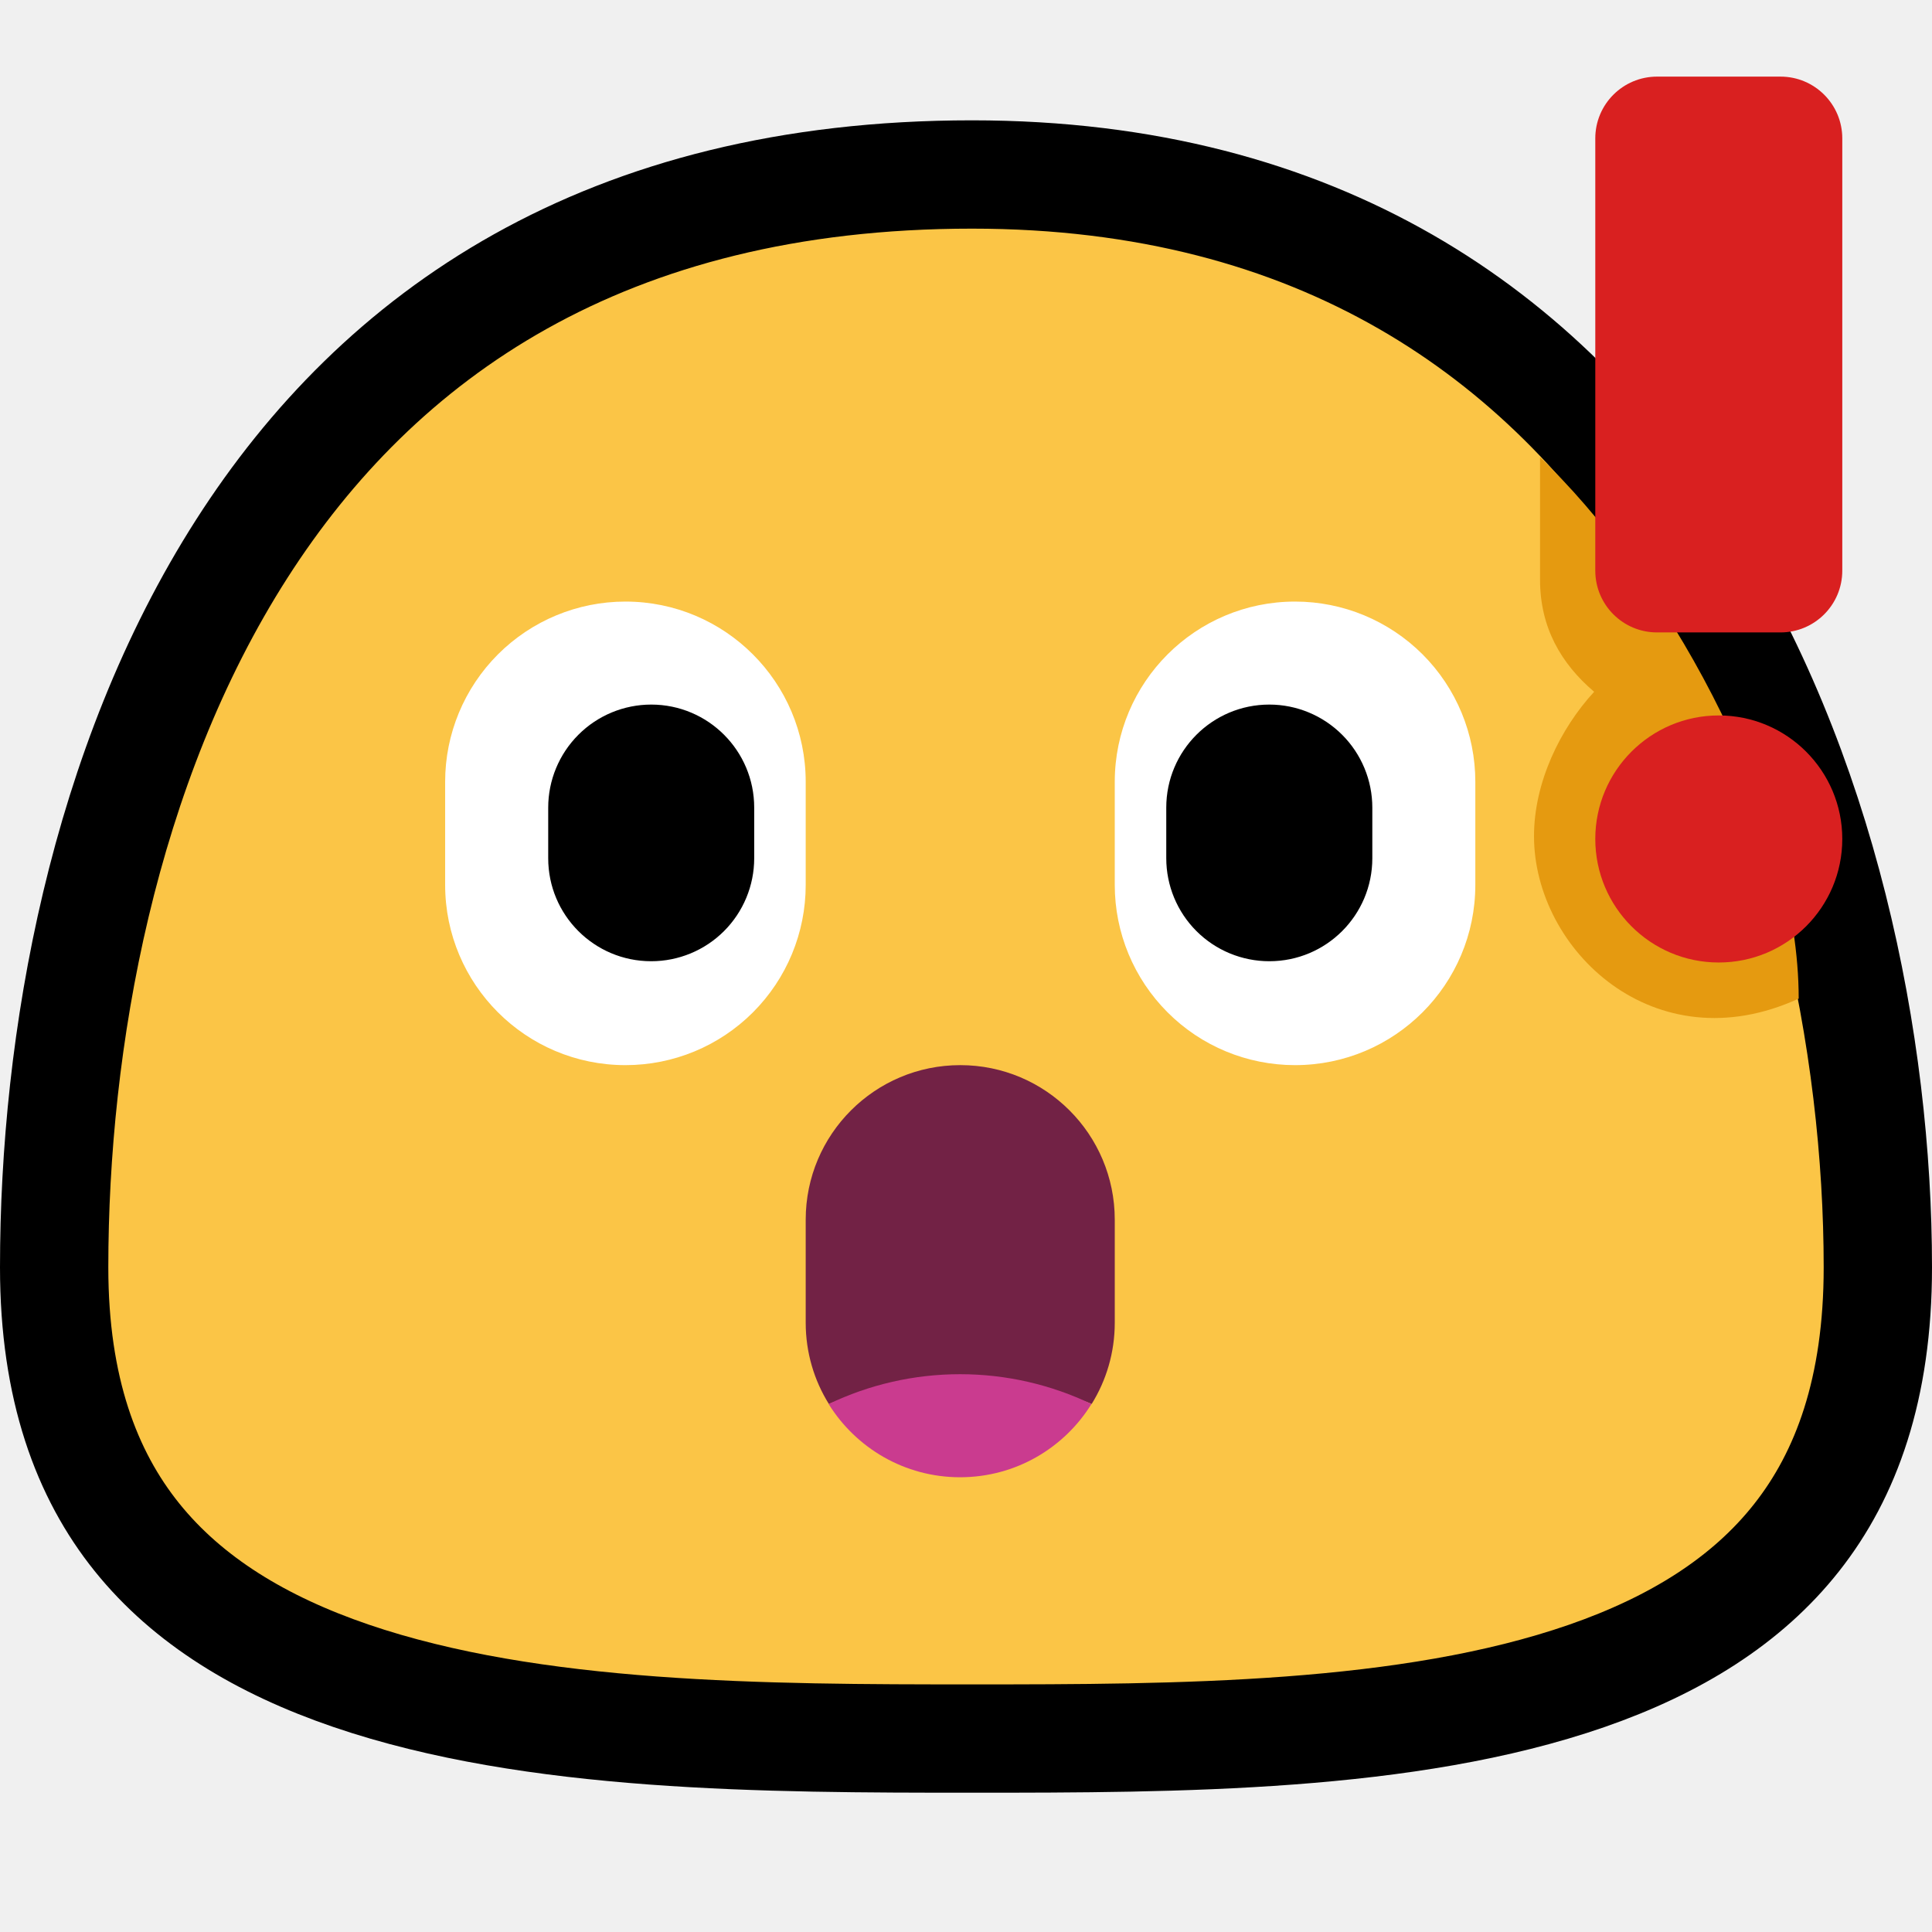
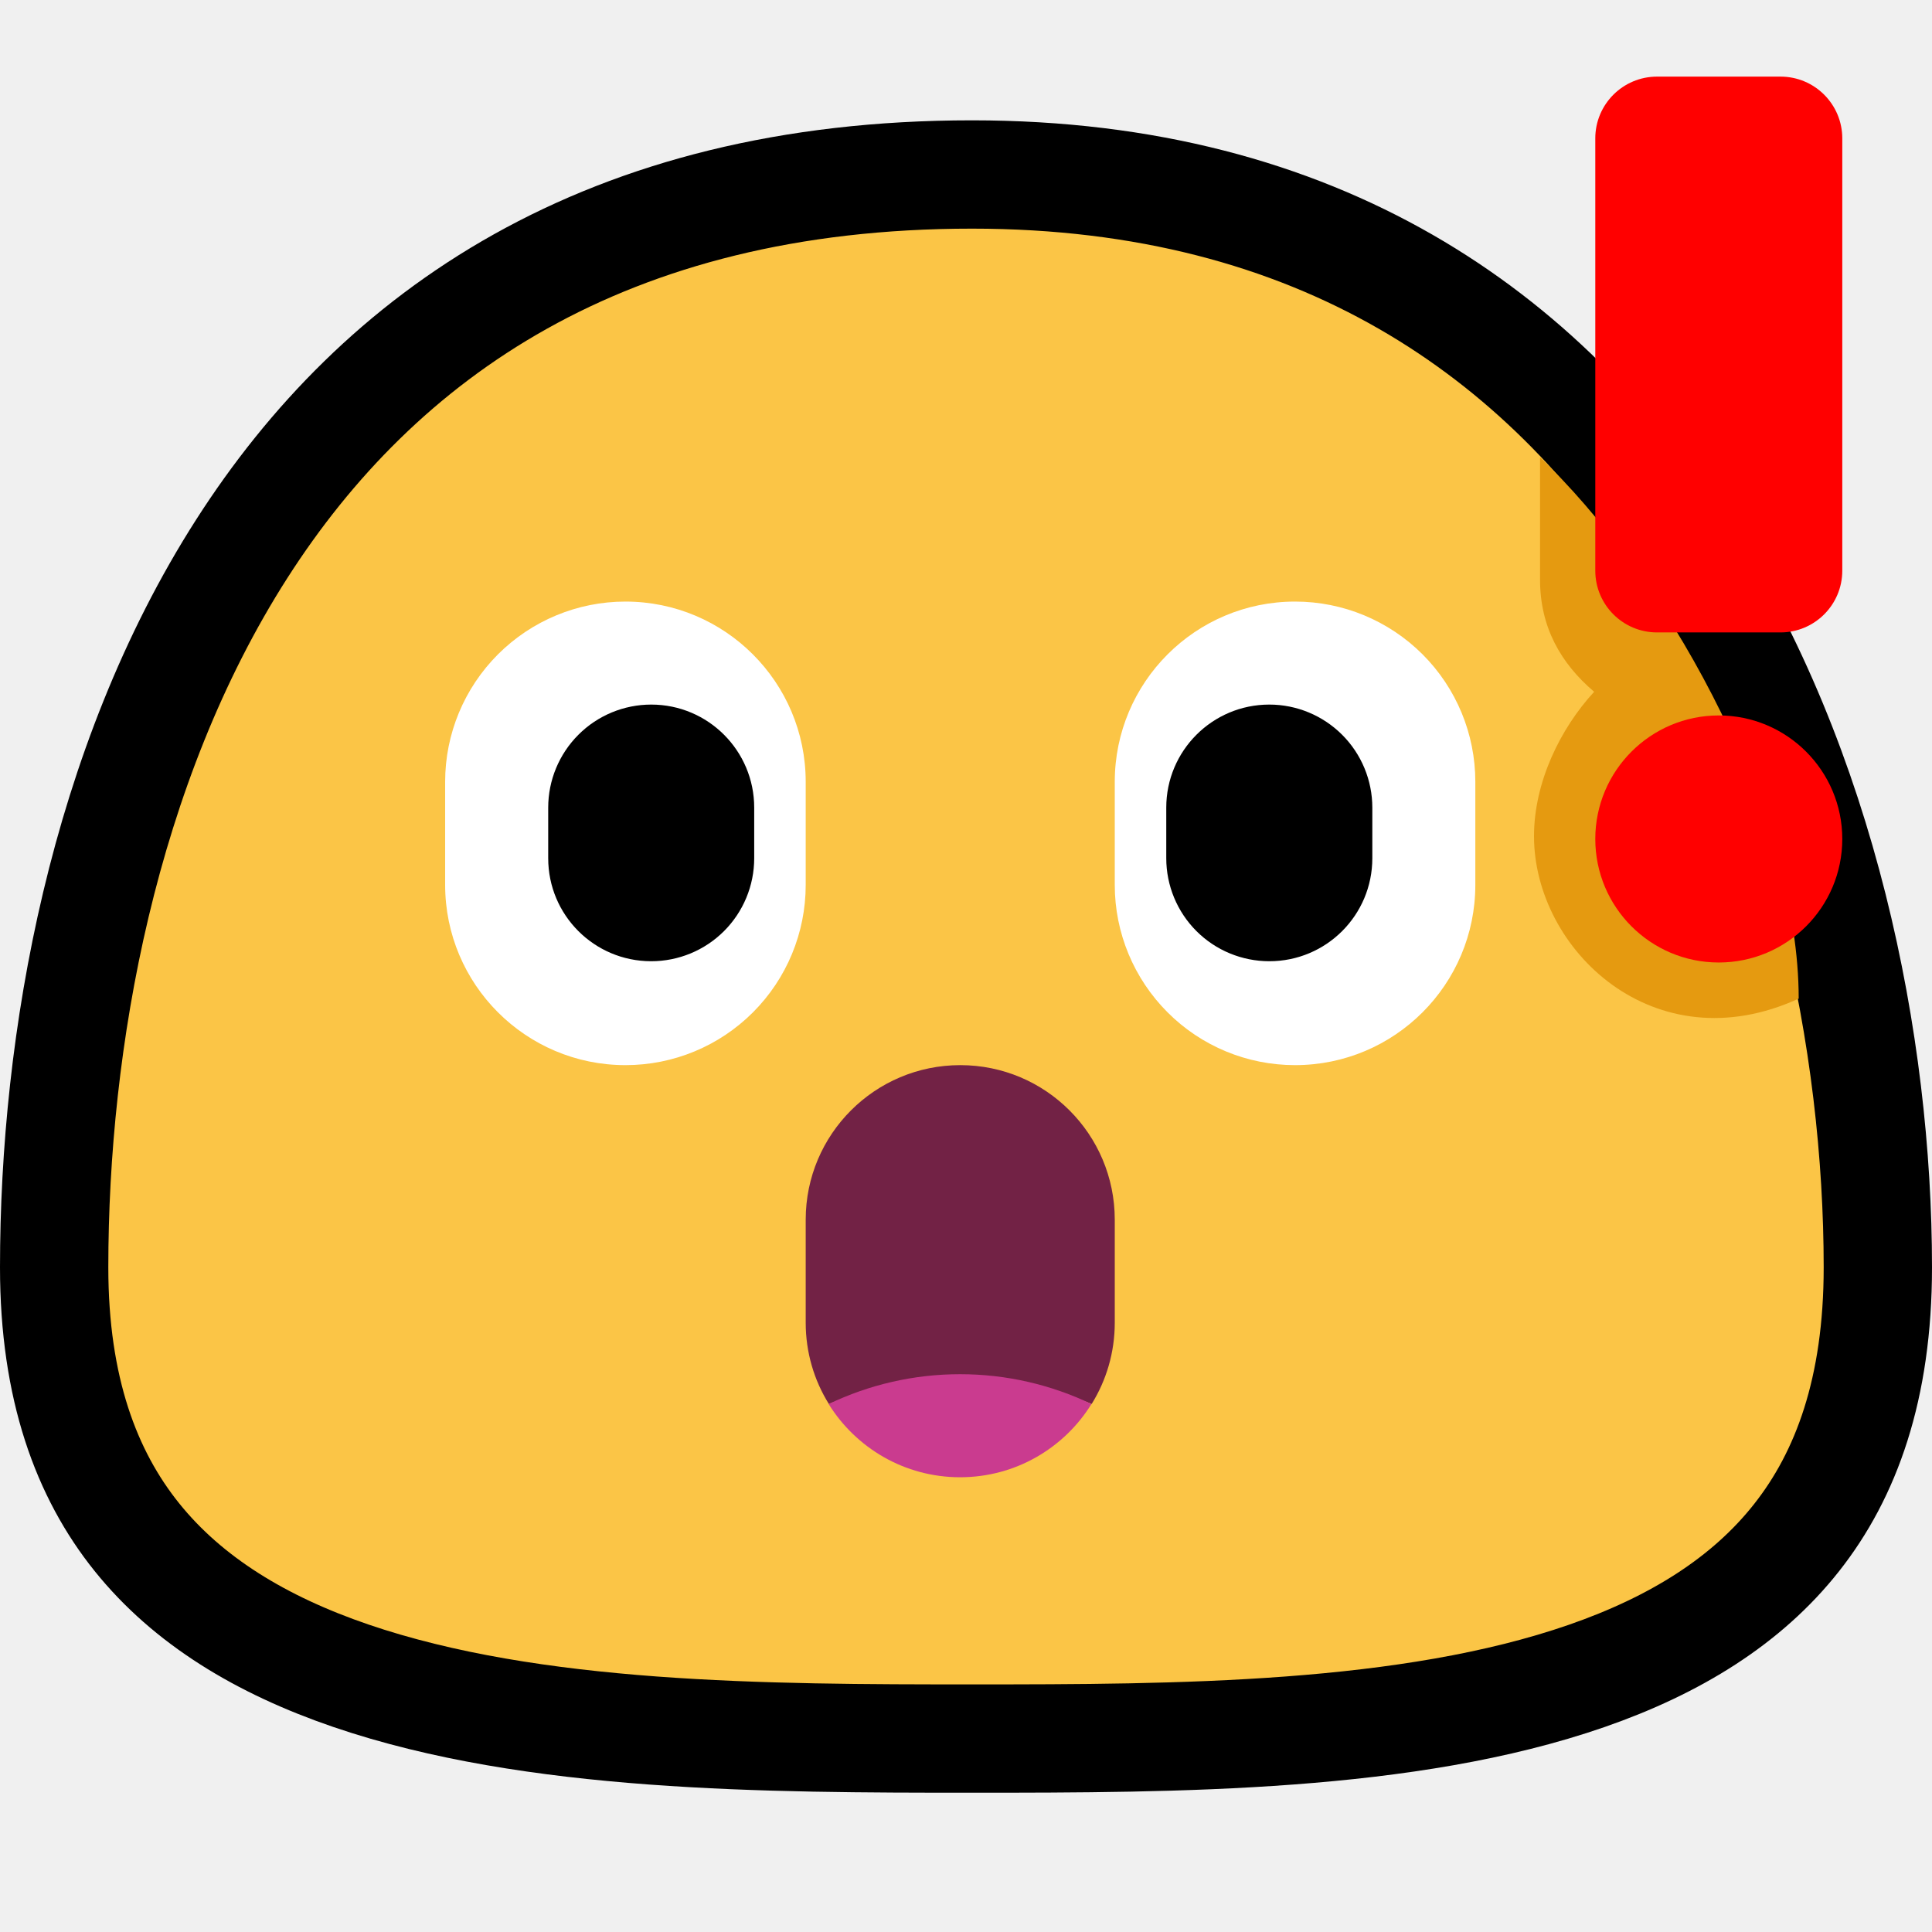
<svg xmlns="http://www.w3.org/2000/svg" width="32" height="32" viewBox="0 0 32 32" fill="none">
  <g clip-path="url(#clip0)">
    <path d="M31.103 20.992C31.103 23.002 30.578 24.428 29.758 25.467C28.931 26.517 27.742 27.251 26.282 27.758C23.321 28.786 19.51 28.796 16.1 28.796C12.691 28.796 8.827 28.786 5.813 27.756C4.326 27.248 3.112 26.512 2.267 25.46C1.432 24.421 0.897 22.997 0.897 20.992C0.897 17.244 1.704 12.683 4.005 9.089C6.272 5.548 10.018 2.89 16.1 2.89C21.864 2.89 25.569 5.553 27.871 9.121C30.202 12.734 31.103 17.301 31.103 20.992Z" fill="#FBC546" stroke="black" stroke-width="1.794" />
-     <path fill-rule="evenodd" clip-rule="evenodd" d="M13.729 23.255C13.485 22.864 13.345 22.402 13.345 21.908C13.345 21.35 13.345 20.76 13.345 20.202C13.345 18.788 14.491 17.642 15.905 17.642C17.319 17.642 18.464 18.788 18.464 20.202C18.464 20.76 18.464 21.35 18.464 21.908C18.464 22.402 18.324 22.864 18.081 23.255C17.416 22.936 14.394 22.936 13.729 23.255V23.255Z" fill="#722245" />
-     <path fill-rule="evenodd" clip-rule="evenodd" d="M13.725 23.255C14.391 22.936 15.132 22.761 15.902 22.761C16.671 22.761 17.413 22.936 18.078 23.255C17.627 23.983 16.821 24.468 15.902 24.468C14.983 24.468 14.177 23.983 13.725 23.255V23.255Z" fill="#CA3B8F" />
-     <path fill-rule="evenodd" clip-rule="evenodd" d="M10.361 17.642C11.153 17.642 11.911 17.328 12.471 16.768C13.031 16.208 13.345 15.45 13.345 14.658C13.345 14.097 13.345 13.51 13.345 12.95C13.345 11.301 12.008 9.964 10.359 9.964H10.358C9.566 9.964 8.807 10.279 8.248 10.838C7.688 11.398 7.373 12.156 7.373 12.948C7.373 13.509 7.373 14.096 7.373 14.656C7.373 16.305 8.71 17.642 10.359 17.642H10.361V17.642Z" fill="white" />
+     <path fill-rule="evenodd" clip-rule="evenodd" d="M13.729 23.255C13.485 22.864 13.345 22.402 13.345 21.908C13.345 21.35 13.345 20.76 13.345 20.202C13.345 18.788 14.491 17.642 15.905 17.642C17.319 17.642 18.464 18.788 18.464 20.202C18.464 20.76 18.464 21.35 18.464 21.908C18.464 22.402 18.324 22.864 18.081 23.255C17.416 22.936 14.394 22.936 13.729 23.255Z" fill="#722245" />
+     <path fill-rule="evenodd" clip-rule="evenodd" d="M13.725 23.255C14.391 22.936 15.132 22.761 15.902 22.761C16.671 22.761 17.413 22.936 18.078 23.255C17.627 23.983 16.821 24.468 15.902 24.468C14.983 24.468 14.177 23.983 13.725 23.255Z" fill="#CA3B8F" />
+     <path fill-rule="evenodd" clip-rule="evenodd" d="M10.361 17.642C11.153 17.642 11.911 17.328 12.471 16.768C13.031 16.208 13.345 15.45 13.345 14.658C13.345 14.097 13.345 13.51 13.345 12.95C13.345 11.301 12.008 9.964 10.359 9.964H10.358C9.566 9.964 8.807 10.279 8.248 10.838C7.688 11.398 7.373 12.156 7.373 12.948C7.373 13.509 7.373 14.096 7.373 14.656C7.373 16.305 8.71 17.642 10.359 17.642H10.361Z" fill="white" />
    <path fill-rule="evenodd" clip-rule="evenodd" d="M9.08 13.377C9.08 12.924 9.26 12.49 9.58 12.17C9.899 11.85 10.334 11.67 10.786 11.67C11.729 11.67 12.492 12.434 12.492 13.377V14.215C12.492 14.668 12.312 15.102 11.992 15.422C11.672 15.742 11.238 15.921 10.786 15.921C9.843 15.921 9.08 15.158 9.08 14.215V13.377Z" fill="black" />
-     <path fill-rule="evenodd" clip-rule="evenodd" d="M21.449 17.642C20.657 17.642 19.898 17.328 19.339 16.768C18.779 16.208 18.464 15.45 18.464 14.658C18.464 14.097 18.464 13.51 18.464 12.95C18.464 11.301 19.801 9.964 21.45 9.964H21.452C22.244 9.964 23.002 10.279 23.562 10.838C24.122 11.398 24.436 12.156 24.436 12.948C24.436 13.509 24.436 14.096 24.436 14.656C24.436 16.305 23.1 17.642 21.45 17.642H21.449V17.642Z" fill="white" />
+     <path fill-rule="evenodd" clip-rule="evenodd" d="M21.449 17.642C20.657 17.642 19.898 17.328 19.339 16.768C18.779 16.208 18.464 15.45 18.464 14.658C18.464 14.097 18.464 13.51 18.464 12.95C18.464 11.301 19.801 9.964 21.45 9.964H21.452C22.244 9.964 23.002 10.279 23.562 10.838C24.122 11.398 24.436 12.156 24.436 12.948C24.436 13.509 24.436 14.096 24.436 14.656C24.436 16.305 23.1 17.642 21.45 17.642H21.449Z" fill="white" />
    <path fill-rule="evenodd" clip-rule="evenodd" d="M22.73 13.377C22.73 12.924 22.55 12.49 22.23 12.17C21.91 11.85 21.476 11.67 21.024 11.67C20.081 11.67 19.317 12.434 19.317 13.377V14.215C19.317 14.668 19.497 15.102 19.817 15.422C20.137 15.742 20.572 15.921 21.024 15.921C21.967 15.921 22.73 15.158 22.73 14.215V13.377Z" fill="black" />
    <path d="M25.671 7.734C25.618 7.679 25.563 7.625 25.508 7.573V9.604C25.508 10.386 25.851 10.988 26.404 11.458C25.843 12.067 25.408 12.957 25.408 13.85C25.408 15.73 27.401 17.636 29.792 16.54C29.792 13.598 27.751 9.814 25.671 7.734Z" fill="#E59A10" />
-     <path fill-rule="evenodd" clip-rule="evenodd" d="M28.468 11.85C29.598 11.85 30.514 12.767 30.514 13.896C30.514 15.026 29.598 15.942 28.468 15.942C27.339 15.942 26.423 15.026 26.423 13.896C26.423 12.767 27.339 11.85 28.468 11.85ZM29.491 1.269C30.056 1.269 30.514 1.727 30.514 2.292C30.514 4.064 30.514 7.681 30.514 9.452C30.514 10.017 30.056 10.475 29.491 10.475C28.866 10.475 28.071 10.475 27.446 10.475C26.881 10.475 26.423 10.017 26.423 9.452C26.423 7.681 26.423 4.064 26.423 2.292C26.423 1.727 26.881 1.269 27.446 1.269H29.491Z" fill="#D92020" />
+     <path fill-rule="evenodd" clip-rule="evenodd" d="M28.468 11.85C29.598 11.85 30.514 12.767 30.514 13.896C30.514 15.026 29.598 15.942 28.468 15.942C27.339 15.942 26.423 15.026 26.423 13.896C26.423 12.767 27.339 11.85 28.468 11.85ZM29.491 1.269C30.056 1.269 30.514 1.727 30.514 2.292C30.514 4.064 30.514 7.681 30.514 9.452C30.514 10.017 30.056 10.475 29.491 10.475C28.866 10.475 28.071 10.475 27.446 10.475C26.881 10.475 26.423 10.017 26.423 9.452C26.423 7.681 26.423 4.064 26.423 2.292C26.423 1.727 26.881 1.269 27.446 1.269H29.491Z" fill="#FF0000" />
  </g>
  <defs>
    <clipPath id="clip0">
      <rect width="32" height="32" fill="white" />
    </clipPath>
  </defs>
</svg>
